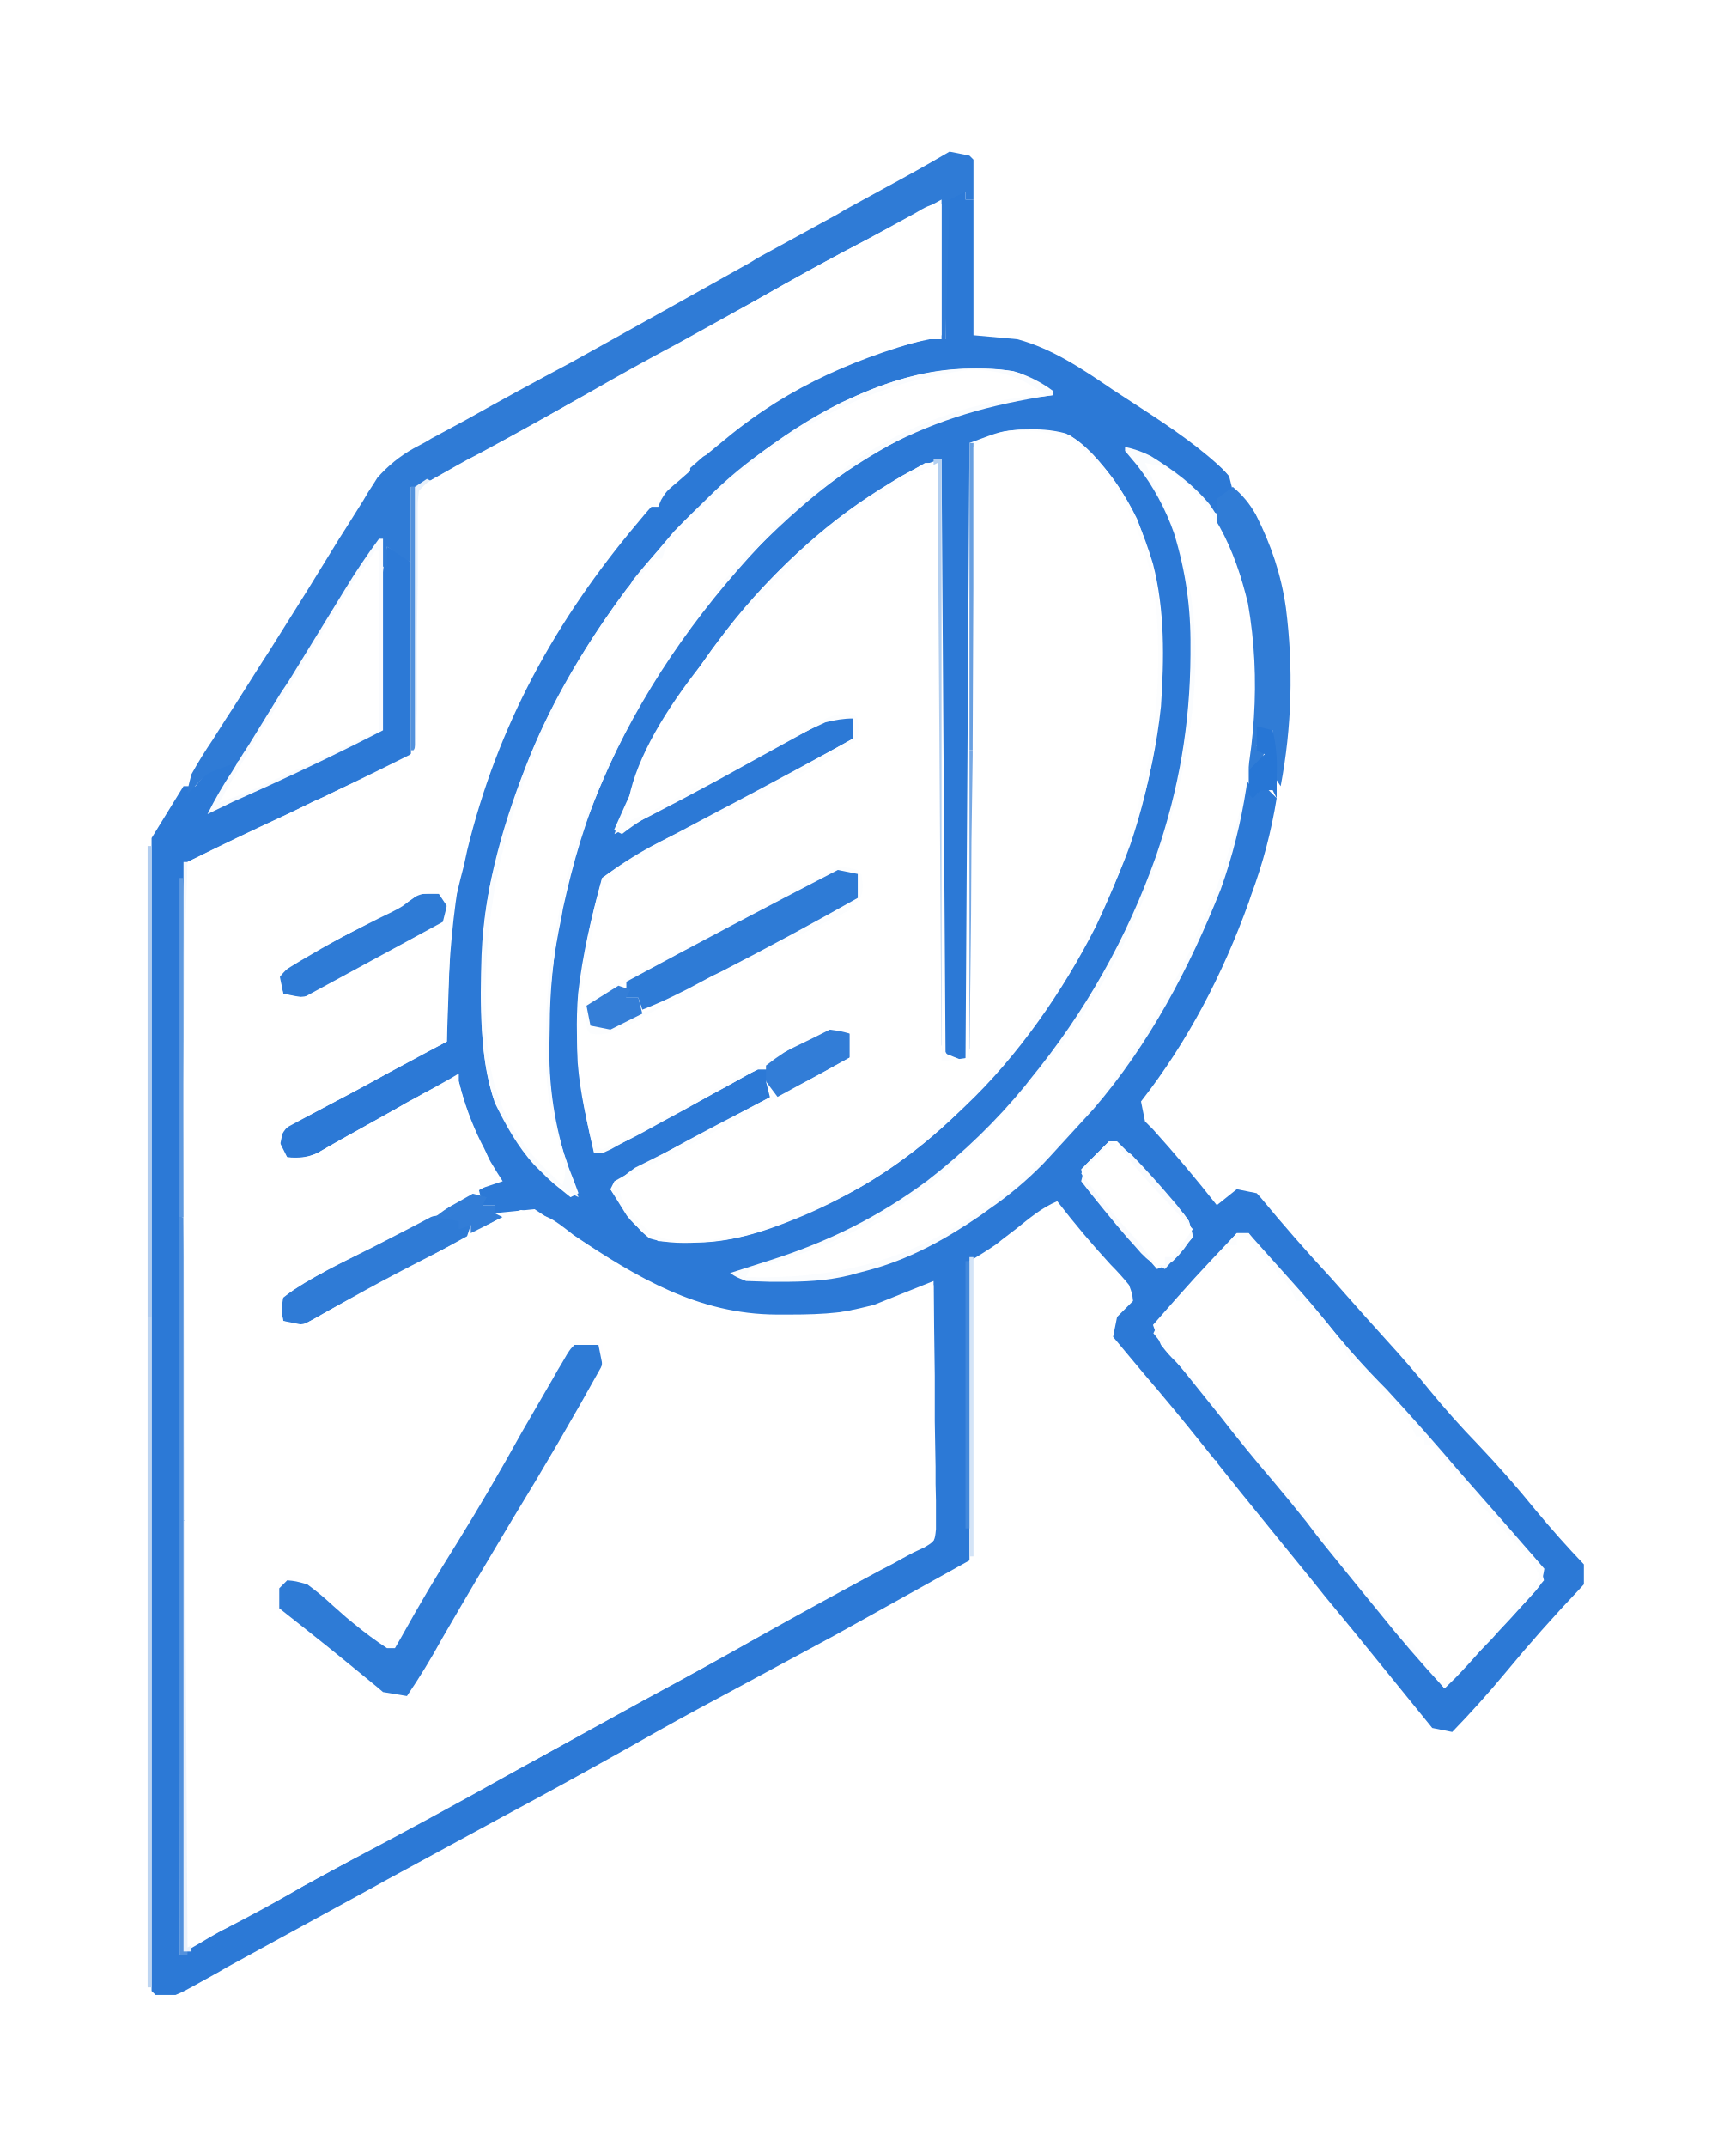
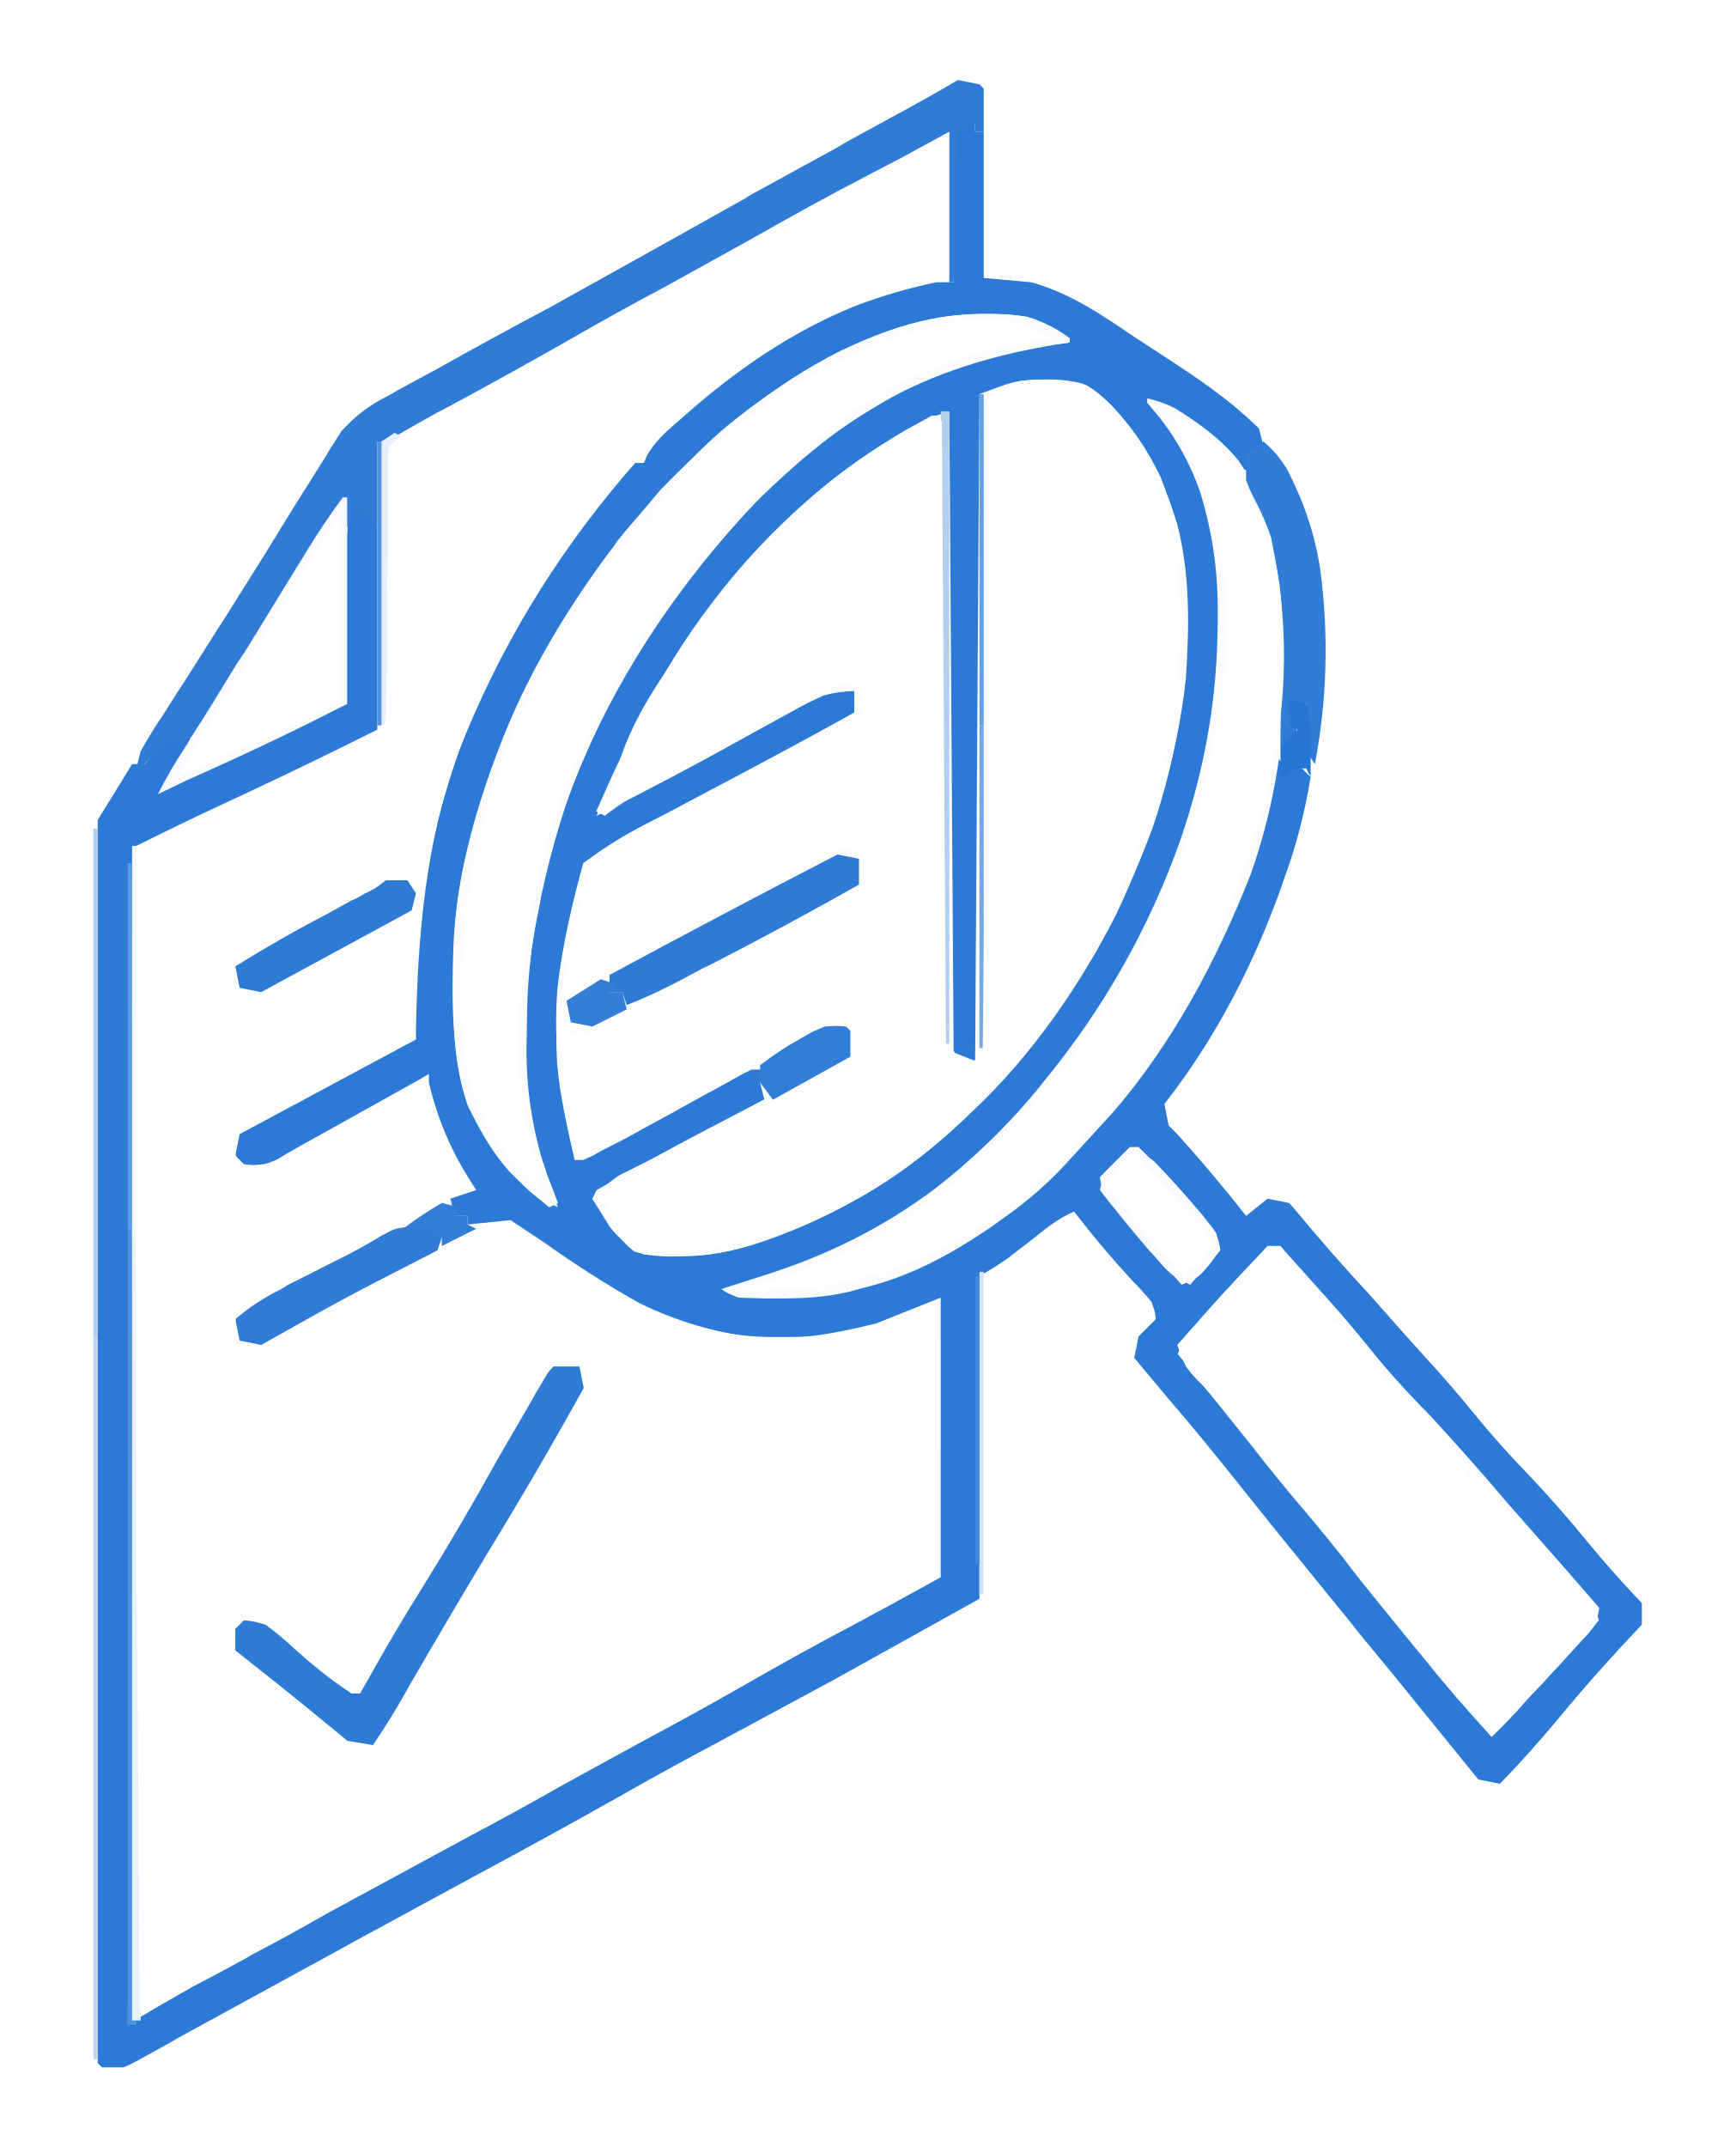
- <svg xmlns="http://www.w3.org/2000/svg" width="435" height="538" viewBox="0 0 435 538">
+ <svg xmlns="http://www.w3.org/2000/svg" data-slopcamera-line-weight="1.5" width="435" height="538" viewBox="18.455 19.397 397.152 499.018">
  <defs>
    <mask id="a" width="435" height="538" x="0" y="0" mask-type="luminance" maskContentUnits="userSpaceOnUse" maskUnits="userSpaceOnUse">
      <path d="M0 0h435v538H0z" />
      <path d="M0 0h435v538H0zm236 38.9-2.3 1.2-2.5 1.4-2.8 1.6-4.4 2.4-4.7 2.7-9.9 5.4L176.5 72l-26.2 14.6-1.7 1-20.5 11.2-10.6 5.8-5 2.7c-8.8 4.7-8.8 4.7-16.8 10.8Q93 121.3 91 125l-1.9 3-4.4 7.5-10 16.3-1 1.5-14.1 22.4L46.9 196l-1 1.6-2.7 4.4-1.7 2.6L37 212v286l2 2q3.6-.1 7-1 6-2.8 12-6.3l3.5-2 7.1-3.8 12-6.6 10.7-5.8L105 467l2.7-1.5 14.3-7.8q14.7-7.9 29.3-16.2 13.8-7.7 27.6-15 13.3-7.2 26.4-14.7 13.8-7.7 27.8-15l3.5-1.9 3-1.6c2.6-1.3 2.6-1.3 4.5-3.4l1-75c16-12 16-12 20-14l1 1.2 18 20.8-1 4-4 4c.1 2.3.1 2.3 1 5q2.5 3.4 5.4 6.4l3.3 3.8 1.7 1.9 7.2 9q5.4 7 11.1 13.7 5.4 6.2 10.2 12.6l8.9 10.8 12.9 16q6 8 12.7 15.5 3.5 4 6.6 8.3l5-1q10.4-10.7 19.8-22.3 5.9-7 12.2-13.7v-5l-2.3-2.5q-7.6-7.9-14.5-16.4-3.6-4.5-7.7-8.6-4.7-4.7-8.8-10-6.1-7.5-13-14.5l-8-9-6.2-7Q325 311.2 314 298c-2.4.3-2.4.3-5 1-2.3 1.5-2.3 1.5-4 3l-1.6-2q-8.4-10.4-17.4-20c.2-2 .2-2 1-5q2-3.4 4.4-6.5c12.4-18.1 21.1-38.1 27-59.3l1.6-7.2.4-1.9c3.7-15.6 3.7-32 2-47.8q-1.5-10.4-6.1-20c-3.7-6.7-7.7-12.9-13.3-18.2-7.6-6.5-16.3-11.5-24.8-16.7l-5.5-3.6c-5.8-3.8-11.1-6.7-17.7-8.8l-11-1V40l-2-2c-2.4-.2-3.9 0-6 .9" />
      <path fill="#010101" d="M233 50h3v35l-9.5 2.5c-14.3 4-26.8 10.3-39 18.8q-7.4 5.8-14.1 12.4l-4.5 3.9c-3.8 3-6.8 6.7-9.9 10.4l-2 2.4c-14 16.6-25.3 36-33.1 56.2-8.3 22.7-10.4 45.4-10.9 69.4l-1.7 1-8.2 4.4-3 1.6-14.5 8-2.5 1.4-4.6 2.7-2.1 1.1-1.9 1-1.5.8h-2v5l1 1q3.6-.1 7-1 6-2.8 11.8-6.2l3.1-1.7q9.7-5.3 19.1-11.1h2l.5 1.4c4 12.4 4 12.4 10.5 23.6v2l-2 1q-17.6 9-35 18.5l-2.7 1.5q-7.8 4.2-15.3 9l1 5q3-.2 6-1 4.9-2.4 9.5-5l5.8-3.3 1.6-.9q10.7-5.9 21.5-11.6l4-2.1 9.6-5.1q3.7.5 7 2l2.2 1.4 2.3 1.5 2.4 1.7 5.2 3.2 2.5 1.7c9.2 5.8 17.8 10.6 28.4 13.5l2.2.7c7.1 2 14.5 1.8 21.8 1.3 11-1.2 20.6-5 31-9v66c-26 14.7-26 14.7-36 20q-12.3 6.6-24.5 13.5t-24.6 13.6l-1.6.9-6.6 3.5-33.6 18.3-1.8 1-1.8 1-3.7 2-1.9 1.1-36 19.6-6 3.2-3 1.7-2.7 1.5L49 488h-2V215c50.6-24.5 50.6-24.5 58-27v-64c4-5 4-5 6.5-6.7l2.8-1.5 1.5-.9 5.1-2.7 3.6-2 7.6-4.1q8.5-4.5 16.8-9.2l5.5-3 25.2-14.2 23.5-12.9q11.9-6.3 23.4-13.2l2.5-1.4 2.1-1.3zM102.6 225l-2.5 1.4-2.8 1.5-2.9 1.7-3 1.6L71 243l-1 5 2 2q4-.3 7.8-1.7l5.7-3 2.1-1.2 4.4-2.3 6.7-3.6 4.3-2.3 2-1.1 2-1 1.6-1c1.6-.9 1.6-.9 3.4-2.8l-1-5-1-1c-2.8-.2-4.7-.1-7.4 1M144 337l-11.9 20-14.3 24L99 413q-3.5-1-6.6-3.1l-4.9-4.3-3.3-2.9-1.6-1.4L76 396l-5 1-1 1v5q13.5 11.6 28 22h4l13.1-22 1.1-1.9 5.5-9.4 10.4-17.4q5.4-8.6 10.2-17.3l3-5.4 1.5-2.4 4.2-7.2-1-5z" />
      <path fill="#f6f6f6" d="M239 48h3v2h2v34l11 1c8.9 2.4 16.5 7.6 24 12.7l6.6 4.3c8 5.2 15.6 10.3 22.4 17l1 4-3 3v3l-3-1-1.1-1.5c-4.4-5.4-8.9-8.7-14.7-12.2L285 113l-1 1 1.3 1.7q5.6 7.3 9 15.7l.7 1.8c3 7.6 4 15.4 4.3 23.4v9.2c0 19.4-4.2 37-11 55.2q-4.2 11.4-10.3 22l-1.1 2c-10.2 17.4-23.1 34-38.5 47.2-11.9 9.7-25 17.6-39.4 22.8q-7.5 2.3-15 4c5.2 1.7 10.7 1.3 16.2 1.2q13.3-.4 25.9-5.5c8.4-3.5 15.7-8.2 22.9-13.7l2.6-2c13.8-10.6 25-23.7 34.3-38.3 9-14.3 17.6-31.2 22.2-47.4l.5-1.9q2.1-8 3.4-16.4l3 4 1-3 4 4q-2 12.5-6.4 24.3l-.6 1.8c-6.5 18-15.2 34.8-27 49.9l1 5 2 2q8.3 9.2 16 19l5-4 5 1 1 1.1q8.5 10.3 17.6 20.1l8.6 9.7 5.4 6q5.5 6 10.6 12.3 5.8 7.1 12.3 13.8 7.5 7.9 14.4 16.4 5.8 7 12.1 13.6v5l-1 1.1q-9.8 10.3-18.7 21.1-6.4 7.7-13.3 14.8l-5-1-20.3-25-6.6-8-3.2-4-8.3-10.2q-9.8-12-19.5-24.2-7.1-8.9-14.5-17.5L279 335l1-5 4-4c-.2-1.8-.2-1.8-1-4q-2.2-2.7-4.6-5.1-7-7.6-13.4-15.9c-4 1.7-7 4.3-10.4 7l-3.4 2.6-1.5 1.2q-3.2 2.2-6.7 4.2v75l-32 17.8-1.8 1L181 425q-11.3 6-22.5 12.4-16.2 9.1-32.6 17.9L97 471l-2.7 1.5L56.8 493l-1.7 1-4.5 2.5c-4.7 2.6-4.7 2.6-6.6 3.4h-5l-1-1V210l8-13h3l4-5 1.8-.4c2.2-.5 2.2-.5 4-1.7l1.2-.9c-.5 2.5-1.2 4.3-2.4 6.6l-1.7 2.7-1.6 2.7-1.3 2 2.6-1.3Q75.2 191.9 95 183v-1.5l.4-15.7.1-6 .2-8.3v-2.7q0-5.9 1.3-11.8c2.5 1.2 4 2 6 4v48q-15.6 7.8-31.4 15.2Q59.2 209.9 47 216c-.9 3-1.1 5.6-1.1 8.7v9.4l-.1 9.2v27.1l-.2 24.9-.1 40.4-.1 39.2v14.5L45 490l2-1.3 2.8-1.6 2.7-1.6 7.7-4.4 2.7-1.4 3-1.6 6.3-3.4 1.7-1q8.8-4.6 17.5-9.6l33.2-18q10.8-5.7 21.5-11.8l17.5-9.6q12-6.4 23.8-13.1 14.2-8.2 28.7-15.8l1.6-.9 4.3-2.3 12-6.6v-65l-15 6c-9.3 2.3-18.3 4-28 3.3q-14.1-1.7-27-8-11.4-6.4-22.3-14.2L134 303l-10 1v-2h-3l-1-4 6-2-1.4-2.2c-4.6-7.3-7.6-14.4-9.6-22.8v-2l-2 1.2-18.3 10.2-9 5-3.5 2-2.7 1.6c-2.5 1-2.5 1-5.3 1.2L72 290l-2-2 1-5 41-22v-2.1c.4-22 2.2-43.6 9.8-64.5 9.4-24 22.2-45.2 38.9-64.8l2.3-2.6h2l.7-1.7c1.7-3 4-5.2 6.7-7.5l1.6-1.4c12-10.7 25.4-20 40.4-26q9-3.4 18.6-5.4h4V50zm-28 52.8c-16.1 8-29.6 19.5-42.1 32.4L164 139l-2.5 3q-10.4 12.8-18.5 27l-1.1 2c-8.3 14.4-13.8 29.9-17.9 46l-.5 2c-2.3 9.5-2.8 19-2.8 28.8v3.4c0 8 .4 16.2 3 24l2.5 5 1 1.8q4.5 8.4 11.6 14.6l4.2 3.4 2-1-1-2.7-1.4-3.6-.6-1.8c-3.4-9.2-4.4-18.7-4.5-28.5v-3.6c0-10 1.2-19.5 3.3-29.3l.3-1.8c2.5-11.4 5.7-22.7 10.5-33.3l1-2.3C162.8 170 177 150.4 194 133c11.6-11.5 25-20 39.7-27 9.6-4.3 20-5.8 30.3-7q-3.8-3.2-8.2-5.4c-4.6-1.5-9.6-1.2-14.3-1.2-11.1.4-20.5 3.8-30.5 8.4m32 10.2-1 155-5-2-1-149c-5.2 1.7-5.2 1.7-9.7 4.1l-2 1.2-2 1.3-2.2 1.4q-8.5 5.3-16.1 12l-1.5 1.3q-11.4 9.9-20.5 21.7l-1.2 1.6C169.2 174.7 161 191.3 154 209q18-9 35.7-18.9l14-7.7 2.7-1.4c2.6-1 2.6-1 5.4-1.2l2.2.2v5q-15.3 8.4-30.8 16.6l-2.3 1.2-11.3 6-4.3 2.2-1.9 1q-6.5 3.5-12.4 8c-4.4 15.4-7 30.3-6.2 46.3.6 7.7 2.4 15.2 4.2 22.7 6-1.7 11.2-4.7 16.6-7.7l5.9-3.2 7.7-4.3 5.5-3 3-1.7 2.3-1.1h3l-1 3 1 4-2 1c-18.7 9.7-18.7 9.7-37 20l-1 2 3.8 5.4 1 1.5q2.1 3.2 5 5.4c4.5 1.4 9.1 1.2 13.7 1 9.3-.5 17.9-3.7 26.3-7.3 14.2-6.3 26-14.3 37.2-25l2-1.9c13.2-12.5 24.5-28.8 32.7-45C283 214.6 289 196 291 177c.8-11.9 1-24.1-2-35.7-2.3-7.7-5.2-14.6-9.9-21.2-3.2-4.2-6.6-8.1-11.1-11.1-3.2-1-5.7-1.2-9.1-1.2l-3.3-.1c-4.6.3-4.6.3-12.6 3.3m35 175-7 7c.7 3.7.7 3.7 2 5.5l1.3 1.5 1.3 1.6 1.5 1.6 1.5 1.8 4.4 5 2.3 2.6 4.7 5.4c2-.8 2-.8 4-2 1.5-1.5 1.5-1.5 2.8-3.1l1.2-1.7 1-1.2c-.3-1.9-.3-1.9-1-4-1.2-1.8-1.2-1.8-2.8-3.5l-1.7-2-1.7-2-1.8-2q-4.8-5.4-10-10.5zm32 23c-10.7 11.3-10.7 11.3-21 23 .8 2.3.8 2.3 2 5 1.8 2.3 1.8 2.3 4 4.5q5.2 5.6 9.8 11.8 5.4 7 11.1 13.6 6.7 7.7 12.9 15.7 13.1 16.7 27 33l6.2 7.4 12-12.4 1.7-1.9q5.9-6.2 11.3-12.7l-1-4q-2.4-3-4.9-5.4-6-6.4-11.7-13.2-6.3-7.5-13.1-15-3.8-4-7.5-8.3l-5.4-6q-5.5-5.9-10.6-12.4-6.8-8.2-14.2-15.7l-1.8-2-1.5-1.6C314 311 314 311 313 309z" />
      <path fill="#030303" d="M258.6 107.6q4.4-.1 8.5 1c2.7 1.3 4.6 3 6.7 5.1q6.8 7.3 11.2 16.3c3.9 10.1 6 20 6.3 30.8q.4 26.1-8 50.9-10.7 29.1-30.3 53c-10.9 13.1-22 23.8-36.7 32.4q-10.4 5.8-21.3 9.9l-1.7.6c-6.3 2.3-12.2 3.6-19 3.7l-9.3-.3c-3.2-2-5.6-3.4-7.9-6.4l-1.5-2.4-1.5-2.4-1.1-1.8q2.8-3.1 6.2-5.4l2.4-1.2 2.8-1.4 3-1.5 6.2-3.2 1.6-.8 19.3-10.4q8.6-4.8 17.5-9.1v-6c-3.7.4-6.5.8-10 2.3l-2.9 1.6-1.6.9-5.3 2.9-3.7 2-7.6 4.2L164 282l-5.1 2.8-3.1 1.7-2.7 1.5-2.2 1h-2c-3.2-13.4-5.1-26.2-4-40 1.1-9.8 3.4-19.5 6-29q9.1-6.4 19.1-11.3l8.2-4.2 1.7-.9q8.6-4.5 17.1-9.2l2.7-1.4 14.2-8v-5q-3.6.1-7 1-6 2.7-11.6 5.8l-3.3 1.8-8.4 4.5-5 2.6-9 5-2.8 1.4-2.6 1.4-2.2 1.3q-3.2 1.9-6.1 4.2l-2-1c8-18.2 16.4-35.5 29-51l1.4-1.7c11.3-13.9 23.7-25.2 39-34.4l8.6-4.9h3l1 146 2 3 4 1c1-3.3 1.1-5.7 1.2-9.1v-12.7l.1-12.2v-12.8l.2-24.1.2-27.5q0-28.3.3-56.6l3.8-1.5 2.1-.8c3-1 5.6-1.1 8.7-1.1M210 218c-22.9 11.7-22.9 11.7-45.6 23.8l-2.5 1.4q-7.6 4.1-14.9 8.8l1 5 5 1c31.4-15.7 31.4-15.7 62-33v-6z" />
      <path fill="#040404" d="M310 309h3l1.2 1.4 10.2 11.4q4.5 5 8.7 10.3 6.8 8.4 14.4 16Q357 358.4 366 369l13.1 14.9 8 9.2c-.3 1.8-.3 1.8-1 4-1.1 1.5-1.1 1.5-2.5 3l-1.5 1.6-1.6 1.6-3.3 3.5-1.6 1.7q-2.9 3-5.4 6.1-3.9 4.5-8.1 8.5-8.7-9.4-16.7-19.4l-4.5-5.5c-9.6-11.8-9.6-11.8-13.4-16.8q-4.2-5.3-8.6-10.5-6.6-7.7-12.8-15.7l-11-13.7-6-7.4c1.5-3.4 3.5-5.8 6-8.6l1.2-1.2 2.5-2.8 5.5-6z" />
      <path fill="#060606" d="M254 93q4.5 1.3 8.6 4l1.4 1v1l-3.3.5c-15 2.5-27.8 6.4-41.1 13.8-6.4 3.7-12 8-17.6 12.7l-1.5 1.3q-11 9.6-20.5 20.7l-1.2 1.4c-13.6 16.2-24.2 36.1-31.6 55.8-5.8 16.4-9.4 34.6-9.4 51.9l-.1 5.7c-.1 11.1 1.8 21.5 5.5 32l1 3 .8 2.2c-4.3-2-7.6-4.7-11-8-4.3-4.7-7.2-10-10-15.7-3.8-11.9-3.7-24.6-3.3-37 .7-17.3 5.8-34.3 12.3-50.3 6.2-15 14.5-28.5 24.2-41.6q.8-.8 1.4-2 4.5-5.7 9.8-10.9 2.7-2.5 5-5.4c9.6-11.1 21.5-19.1 34.2-26.4 14.6-8 29.6-12 46.4-9.7m28 19q3.4.7 6.5 2.3c5.6 3.5 10.5 7 14.7 12.1 4.5 6.5 7.3 13.5 9.4 21 1.8 7.4 1.9 14.6 1.8 22.1v2.1c-.2 17.7-2.4 34.4-8.4 51.2-7.8 19.7-18 39-32 55.2l-11 12-1.6 1.7q-6.2 6.3-13.5 11.3l-2.2 1.6c-8.8 6-18 11.1-28.4 13.8l-2.3.6-2.2.6c-5.7 1.4-11.3 1.6-17.2 1.6h-2.4l-6.2-.2c-2.5-1-2.5-1-4-2l10-3.2c14.5-4.6 27.3-10.9 39.5-20q13.7-10.6 24.5-23.8l1-1.3q20.9-25.4 31.8-56.3c5.7-16.7 8.5-32.8 8.6-50.4v-1.8c.1-9.9-1.2-19-4.1-28.5q-3.2-9.2-9.2-17L282 113z" />
      <path fill="#f2f2f2" d="m238 38 5 1 1 1v10h-2v-2l-4 2-1 35h-1V50l-11 6-7.3 3.8q-14.2 7.4-28 15.3L170 86q-11.3 6-22.4 12.4-13.7 7.8-27.6 15.3l-2.9 1.5-2.7 1.5-6.5 3.7-2.9 1.6h-2v19l-6-4v5h-1l-1-6-16.1 25.7-1.1 1.8-5.2 8.4L67 181l-1.7 2.7-1.5 2.4-1.4 2.2C61 190 61 190 59 191.2l-4.4 1.6c-2.5 1-2.5 1-4 2.4L47 199c.2-2 .2-2 1-5q2.5-4.5 5.3-8.6l3.3-5.2 1.7-2.6 7.6-12 1.5-2.3L77 148l8-13 1.6-2.5 4.4-7 1.3-2.2 1.3-2 1-1.6q4-4.5 9-7.3l3-1.6 1.5-.9 5.2-2.8 3.7-2q13-7.3 26.2-14.3l23-12.8 22-12.3 1.6-1 20.1-11 2-1.2 9.5-5.2q8.4-4.5 16.6-9.3" />
      <path fill="#070707" d="M95 135h1v48q-14.2 7.3-28.7 13.9l-6.2 2.8-2.7 1.2L52 204q2.8-5.6 6.2-10.7l2.7-4.4 1.5-2.3 8-13 2-3 14-22.8q4-6.6 8.6-12.8" />
      <path fill="#f3f3f3" d="M144 337h6l1 5q-10.8 19.5-22.5 38.6-9 15-17.7 30-4.1 7.5-8.8 14.4l-6-1-1.4-1.2c-12.2-10-12.2-10-24.6-19.8v-5l2-2c2.1.2 2.1.2 5 1q3.3 2.4 6.4 5.3l3.4 3 1.7 1.4q4.1 3.4 8.5 6.3h2l1.5-2.6q6.6-11.9 13.9-23.5 8.6-13.9 16.5-28.2l7.6-13.1 1.3-2.3 1.2-2 1.1-1.9c.9-1.4.9-1.4 1.9-2.4" />
      <path fill="#f1f1f1" d="M309 122q3.6 3 5.8 7c3.8 7.5 6.3 14.9 7.5 23.2q2.9 22.6-1.3 44.8l-2-3v-11h-3l-1 4 2 1-1 4-3 1v-3.4l.2-12.6v-5.4c.2-13.8.2-13.8-2.4-27.3q-1.4-4.2-3.5-8.2c-1.3-2.5-1.3-2.5-2.3-5.1v-6z" />
      <path fill="#f3f3f3" d="m210 218 5 1v6q-17 9.6-34.3 18.5l-2.1 1-6 3.2-1.8.9q-4.7 2.4-9.8 4.4l-1-3h-3v-4q26.3-14.2 53-28" />
      <path fill="#070707" d="M278 286q3 1.3 5.6 3.3 5.4 5.6 10.3 11.4l1.2 1.4 2.9 3.9 1 4-7 8c-4-2-4-2-6-4l-2.2-2.5-1.2-1.3q-6-7-11.6-14.2l1-4z" />
      <path fill="#f2f2f2" d="m109.7 304.6 2.2.1 2.4.2 1.7.1v2h2l-1 3-2.3 1.2c-19.5 10-19.5 10-38.7 20.8l-5-1-1-5c3.4-2.9 6.7-5 10.7-7l1.6-1 5-2.5 5.1-2.6 3.2-1.6q4.3-2.2 8.4-4.7c3-1.6 3-1.6 5.7-2" />
      <path fill="#f3f3f3" d="M105 224h5l2 3-1 4-35 19-5-1-1-5q10.6-6.6 21.4-12.2l5.4-3q1.7-.7 3.3-1.7c2.6-1.3 2.6-1.3 4.9-3.1" />
      <path fill="#c9c9c9" d="M45 305h1l1 185h-2z" />
      <path fill="#efefef" d="M207 258c2.8-.2 2.8-.2 5 0l1 1v6l-18 10-3-4v-4q4.5-3.5 9.4-6.2l2.8-1.6z" />
      <path fill="#4d4d4d" d="M37 330h1v168h-1z" />
      <path fill="#585858" d="M234 115h2v147h-1z" />
      <path fill="#5b5b5b" d="M37 212h1v118h-1z" />
      <path fill="#191919" d="M46 381h1l1 108h-2z" />
      <path fill="#ececec" d="m155 247 3 1-1 2h3l1 4-8 4-5-1-1-5z" />
      <path fill="#0d0d0d" d="M46 216h1v91h-1z" />
      <path fill="#bababa" d="M45 220h1v85h-1z" />
      <path fill="#efefef" d="m118 299 4 1-1 2h3v2l2 1-8 4v-2l-3 1v-2l-6-1q4.3-3.3 9-6" />
      <path fill="#afafaf" d="M243 111h1v77h-1z" />
      <path fill="#323232" d="M243 315h1v75h-1z" />
      <path fill="#a0a0a0" d="M243 188h1v75h-1z" />
      <path fill="#171717" d="M46 307h1v74h-1z" />
      <path fill="#1c1c1c" d="m107 120 2 1-3 3-1 64h-1v-66z" />
      <path fill="#fcfcfc" d="m315 182 4 1q1.3 5.6 1 11.3v5.7l-1-2h-3l-2 2-1-1v-6l4-4-2-1z" />
      <path fill="#ddd" d="M242 316h1v67h-1z" />
      <path fill="#c8c8c8" d="M103 122h1v66h-1z" />
    </mask>
  </defs>
-   <g fill="#2474d4" mask="url(#a)">
+   <g fill="#2474d4" stroke="#2474d4" stroke-width="1.5" stroke-linejoin="round" vector-effect="non-scaling-stroke" mask="url(#a)">
    <path d="M243 38c2 2 2 2 2.2 6.2v17.4l-.1 6.2L245 83l2 .2 2.7.2 2.7.2C263.6 85.2 273.6 93 283 99l2.1 1.3c18.7 11.9 31.4 24.6 36.9 46.7 8.4 38.7-4.9 82-25 115q-4 5.6-8.2 11c-2 2.8-2 2.8-1.9 5.6 1.4 3.2 3.3 5.2 5.7 7.6q6.6 7.1 12.4 14.8l2.2-2c2.8-2 2.8-2 5.2-1.9 3.3 1.1 4.6 2.6 6.9 5.3l2.3 2.7 6.6 8.1q7.1 8.6 14.8 16.6 4.2 4.5 8.3 9.3l6.2 6.9 9.7 11 6.2 6.8q5.8 6.5 11.3 13.4 5 5.9 10.3 11.2c2.4 3 3.1 4.7 3 8.6-2 2.8-2 2.8-4.9 5.7q-5.6 5.6-10.7 11.9-6.8 8.4-14.4 16.4l-2 2.4c-2 1.6-2 1.6-4.6 1.5-6.7-2.6-11.7-11.9-16-17.4l-9.9-12q-5.7-6.6-11-13.6-6.6-8.3-13.3-16.3L309 373l-2.3-2.7C305 368 305 368 305 366h-2l-4.7-6q-4.3-5.7-9-11.2l-1.6-2-1.6-2-1.6-2-4.4-5.1c-2.1-2.7-2.1-2.7-2.2-5.3 1.3-2.9 3-5 5.1-7.4-1.9-3.8-3-5.2-6-8l-12-14c-4.2 1-5.7 2.1-8.9 4.8-2.7 2.3-5.1 4.2-8.2 5.9-3.2 2-3.2 2-3.6 5.6v10.9l.2 7.4v18.5q.3 7.9.2 15.7v7.3c.2 10.7.2 10.7-2.2 14-1.8 1.3-1.8 1.3-5.5 2.9l-3.3 1.7-3.6 1.7c-14.3 7-28.1 15.1-42 23.1q-5.6 3.3-11.5 6.2-8.8 4.3-17.2 9.3-17.6 9.9-35.3 19.3l-22.4 12.2-8.3 4.6q-11.9 6.3-23.6 12.9l-8.7 4.8-4.2 2.4-6.2 3.4-3.6 2c-3 1.4-4.8 1.9-8.1 1.4-2.5-2.5-2.3-3.3-2.3-6.7v-30.2l-.2-25.4V374l-.2-41.6-.1-42.7-.1-24V235c-.3-26.2-.3-26.2 8.9-37.9l3.5-5.5 3.5-5.2q11.5-17.5 22.2-35.4L86 132l2-3.2 1.8-3 1.5-2.4c4.9-7 9.7-10.5 17.1-14.5l3-1.7 9.6-5.2 9-4.9 5.5-3q7.7-4.2 15.3-8.8l7.5-4q9.6-4.8 19-10.3 12.9-7.4 26.1-14.7l16-9q6.4-3.8 13.1-7.3l3.5-1.8c3-1.2 3-1.2 7-.2m-13.6 15.4L217 60.2q-10.2 5.3-20.3 11l-19.5 11-3.5 1.9-7.1 4-17.7 9.7-6.7 3.7-11.5 6.5-2.4 1.3-4.5 2.5-14.8 8c-2.1 1.2-2.1 1.2-4 3.2-.3 2.8-.3 2.8-.3 6.1v17l-.2 14v17.7l-.1 4v3.4c-.4 2.8-.4 2.8-3.4 5.8-2.1 1-2.1 1-4.6 1.9q-7.7 3-15 6.7l-2.8 1.2-5.6 2.8-12.7 6L47 216q-1 27.9-1 55.8v6.2q0 31.2.2 62.3V356l.2 29.5.2 33.6.4 68.9 7.6-3.8 2.1-1q8.4-4.3 16.6-9 6.3-3.7 12.7-7 21.9-11.5 43.3-23.5l32-17.6q14.5-7.8 29-16 15-8.4 30.3-16.6l3.1-1.6 2.7-1.5 2.6-1.4 2.6-1.2c2.7-1.6 2.7-1.6 3-4.6V376l-.1-4.2v-4.3l-.2-11.3v-11.5L234 322l-4.3 1.4-2.4.8-5.3 2c-8 2.8-15.6 3.2-24.1 3.2h-3.3c-19.6-.1-35-9.3-50.8-19.9-6-4.7-6-4.7-13.2-6.3-3 .9-5.4 2.1-8.1 3.6l-3.2 1.8-3.4 1.8-7 3.9-3.6 1.9q-8.1 4.5-16.2 8.6-5 2.6-10 5.5c-3.1 1.7-3.1 1.7-6 1.4L71 331c-.5-2.7-.5-2.7 0-6 7-5 14.7-8.6 22.3-12.4 15.6-8 15.6-8 30.7-16.6-.6-3.7-1.6-6.4-3.4-9.7Q117 279 115 271c-3.9.6-6.7 1.7-10.1 3.7l-3 1.6L99 278l-11.4 6.4-2.9 1.6-2.8 1.6-2.5 1.4c-2.6 1.1-4.5 1.2-7.4 1l-2-4c1.4-4.2 3.3-4.5 7.2-6.4l4-2.1 2.3-1.2q7.2-3.7 14.2-7.7l5.6-3 2.5-1.4 6.2-3.2 1-29c-4.2.8-6.4 1.5-10 3.5l-2.8 1.6-2.9 1.7L86 245l-2.8 1.5-2.6 1.5-2.3 1.2c-2.8 1-4.5.6-7.3-.2l-1-4c2.7-3.6 6.2-5.3 10.2-7.3q1.6-1 3.6-1.9l3.7-1.9 7.3-3.7 3.3-1.6c2.9-1.5 2.9-1.5 5-3.3 2.9-2 5.5-1.5 8.9-1.3v5c2-3.1 2.6-5.1 3.4-8.7l.9-3.5.8-3.7c7.6-31.3 22.2-57.8 42.9-82.3l1.5-1.8q3.8-4.5 8.4-8.3l3.1-2.7v-2l4-2 5-4.1C198 96.6 216 89 236 84V51c-2.7 0-4.2 1-6.6 2.4m-61.2 82c-1.4 1.7-1.4 1.7-2.2 4.6h-2l-6 7.3-1.7 2.3c-21.2 28.5-34.4 62.9-34.6 98.5v4c0 16.5 3 28.7 14.7 40.5l4.6 4.4c1.4-4.1.3-6.5-.9-10.6-1.5-5.8-2.9-11.4-3.1-17.4l-.2-3.8c-.5-27.2 5.7-55 18.2-79.2l1.3-2.5c13.4-25.8 31.1-48.2 54.7-65.5l2.2-1.7c14.2-10.1 31.5-16.2 48.8-17.3q-8.4-6.7-19.2-6.3c-29.5 3.6-55.3 20.5-74.6 42.6M287 116l.8 1.8 3.6 8 1.2 2.9c13.5 30.9 5.4 67.4-6.4 97.6-7.2 17.8-18 34.4-31.1 48.5q-2.9 3-5.5 6.2c-15.5 17.7-36.2 30.6-59 36.2l-2.6.8-1 2c28.8.9 50.2-7.5 71.7-26.9 10-9.5 18.8-19.4 26.3-31.1l1.2-1.9c20.1-31.9 33.3-70.8 26.6-108.9-3.2-13.3-8.8-26.5-20.8-34.2zm-43-4v35.6l-.2 38.3v3.5l-.3 21.4-.1 18.4-.4 35.8-7 1-1-150c-11.8 5.8-11.8 5.8-22.4 13l-2 1.5q-7.4 5.7-13.6 12.5l-2.4 2.4C181.3 159 157 185.6 157 206q5-2 9.7-4.5l2.8-1.5 2.8-1.6q12-6.6 24.3-12.7 4.5-2.2 8.6-4.7c3.6-2 4.9-2.3 8.8-2 1 1 1 1 1.3 3.4l-.3 2.6c-5 4-10.5 6.8-16.3 9.7q-11.7 5.8-23.2 12l-6.4 3.3-4 2.2-3.7 2c-6.7 3.3-6.7 3.3-10.8 9.3l-.8 4-1 4.4-.8 4.1-.7 2.9c-3.2 14.8-3.2 33.6 1.7 48.1l2 1c2.2-.9 2.2-.9 4.7-2.2l3-1.6 3-1.6 3.2-1.7q10-5.4 19.7-11 9.6-5.2 19.4-9.9l4-2c2.8.4 2.8.4 5 1v6l-4 2.2-2.7 1.5-6 3.2-15.2 8.3q-14.9 8.3-30.1 15.8c.7 5.4 1.8 7.4 6 11l2 1.8c6.8 4.2 16.5 1.8 24 .2 28.1-8.1 51.7-25.6 69-49l2.4-3.2c23-31.4 35.5-69.2 31-108.2-2.5-14.1-8.2-28-19.5-37.3-6.3-4.1-20-5.1-25.9.7M94 138l-4.5 6.6-1.4 2-10.5 17q-6 10-12.3 19.8Q60 192.1 55 201q6.4-2 12.5-5l3.7-1.7 3.8-1.7 3.8-1.8L95 183v-45zm182.3 150.5-2 2-1.8 2-1.5 1.5q6 8.2 12.9 15.6c2.1 2.4 2.1 2.4 4.2 5.2l1.9 2.2h2v-2h2l5-7-2.9-3-3.8-4.1-1.9-2q-4.3-4.5-8.2-9.4L280 287c-2.1-.2-2.1-.2-3.7 1.5M310 310v2h-2l-4.8 5.4q-2.5 3-5.1 5.7l-3.1 3.1-3 3-2 2.8c1.1 4.5 2.3 5.7 5.4 9q7 7.5 13 15.7 5.4 6.7 11 13.3 6.7 8 13.1 16.2 7.9 10.2 16.2 19.8 5.6 6.4 10.7 13.3l1.6 1.7c3 .3 3 .3 4.5-1.4l1.6-2 8.5-9.6q5.5-6.3 10.4-13c-2-4.2-4.3-6.7-7.6-10q-9.3-10-17.5-20.8L359 362h-2v-2h-2l-2-4-5.6-6.1c-5.3-5.7-5.3-5.7-6.4-7.9h-2l-2-4-4.6-5.1c-4.3-4.7-4.3-4.7-5.4-6.9h-2l-2-4-5.5-6.2-3-3.3c-2.1-2.7-2.1-2.7-4.5-2.5" />
    <path d="M147 335.9c3 .1 3 .1 4 1.1.7 5.5-1.4 9.4-4 14l-1.2 2.3q-4.7 8.3-9.8 16.5-7.5 12-14.6 24.3l-2.4 4.2-7.1 12.2-3.2 5.5-1.5 2.7-1.4 2.4-1.3 2.2c-1.5 1.7-1.5 1.7-4 2.6-4.4.2-7.2-3.2-10.5-5.9l-6.5-5-6.5-5-2.6-2-2.2-1.8-2-1.5c-1.2-1.7-1.2-1.7-1.6-4.2.4-2.5.4-2.5 3.4-5.5 4.5.1 7 2.3 10.3 5.1l2.8 2.5L88 405l5 4 2.2 1.8c1.7 1.4 1.7 1.4 3.8 1.2l1.7-3q9.4-17 19.5-33.6l12.4-21 7.7-13 1.5-2.5c1.8-2.9 1.8-2.9 5.2-3M215 218c1 1 1 1 1.3 3.9-.3 3.1-.3 3.1-3.3 6.1q-3.2 1.8-6.5 3.3l-23 11.6-3.5 1.9q-7.7 3.9-15.3 8.1l-2.4 1.3-6 3.3c-3.2 1.4-5 2-8.3 1.5-1-1-1-1-1-4.6V251q15-8.7 30.5-16.7l10-5.3 9.4-4.9 5.8-3.1 3.2-1.7 2.8-1.4c2.3-.9 2.3-.9 6.3.1" />
  </g>
</svg>
